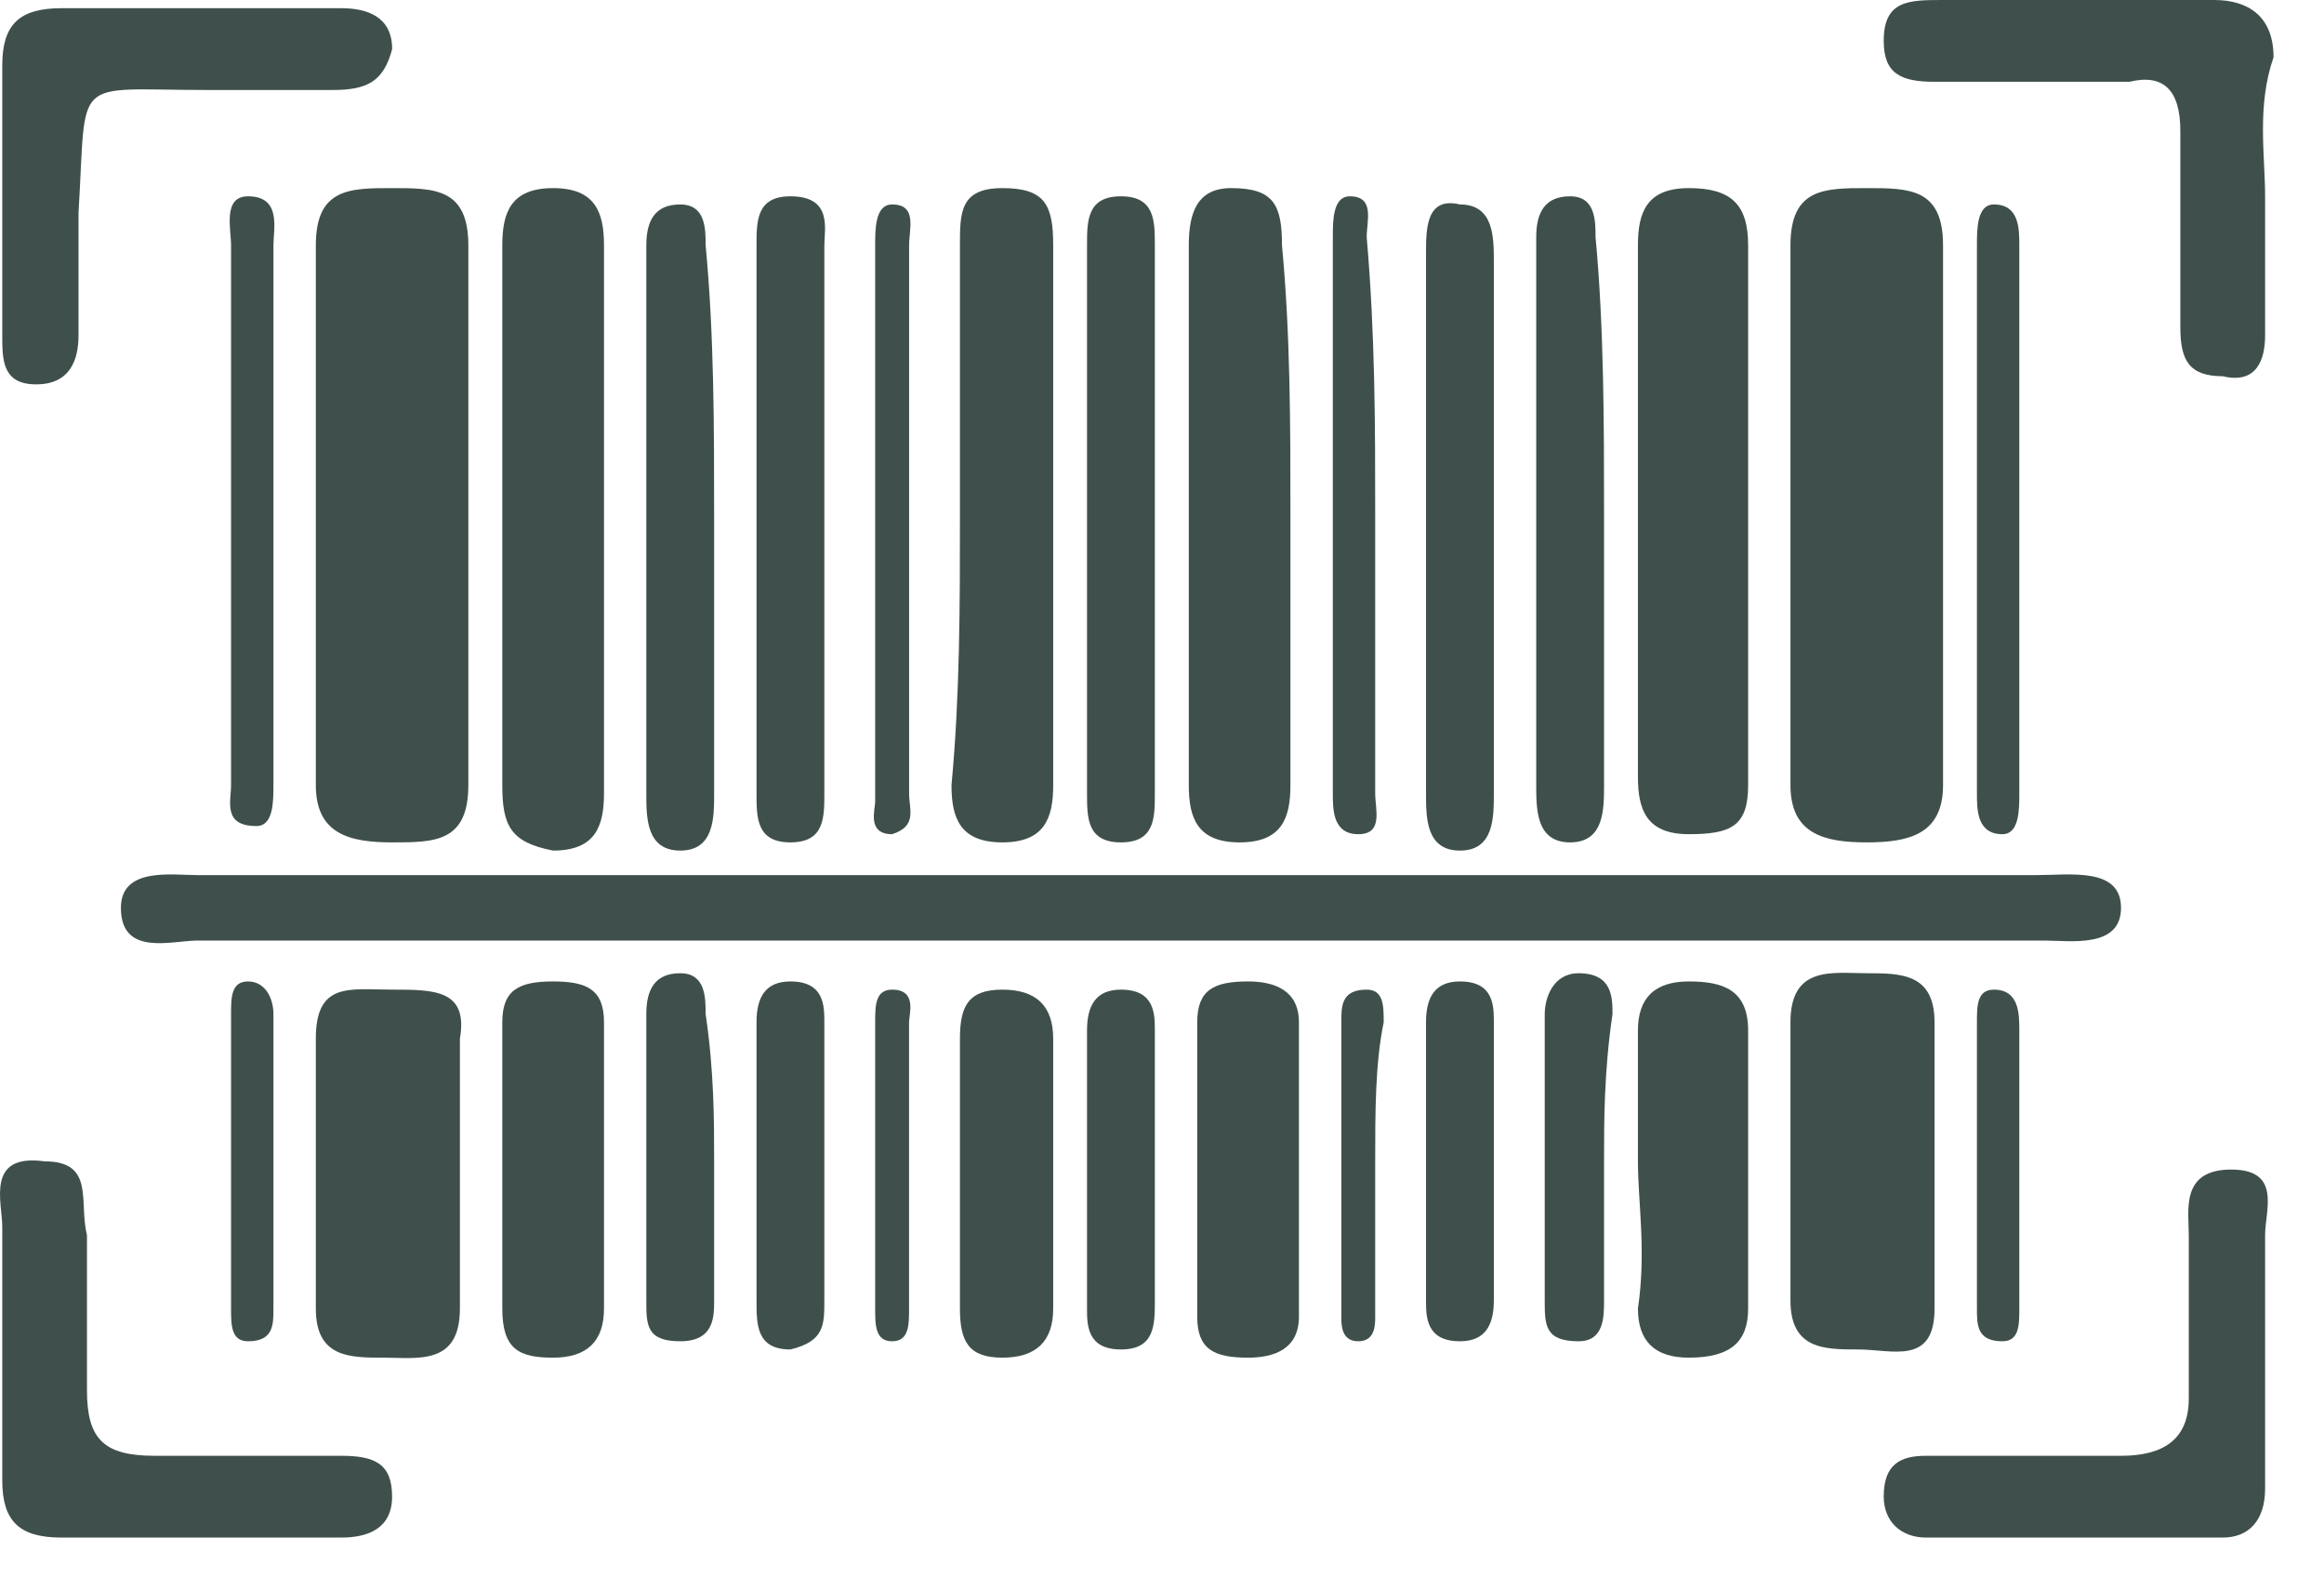
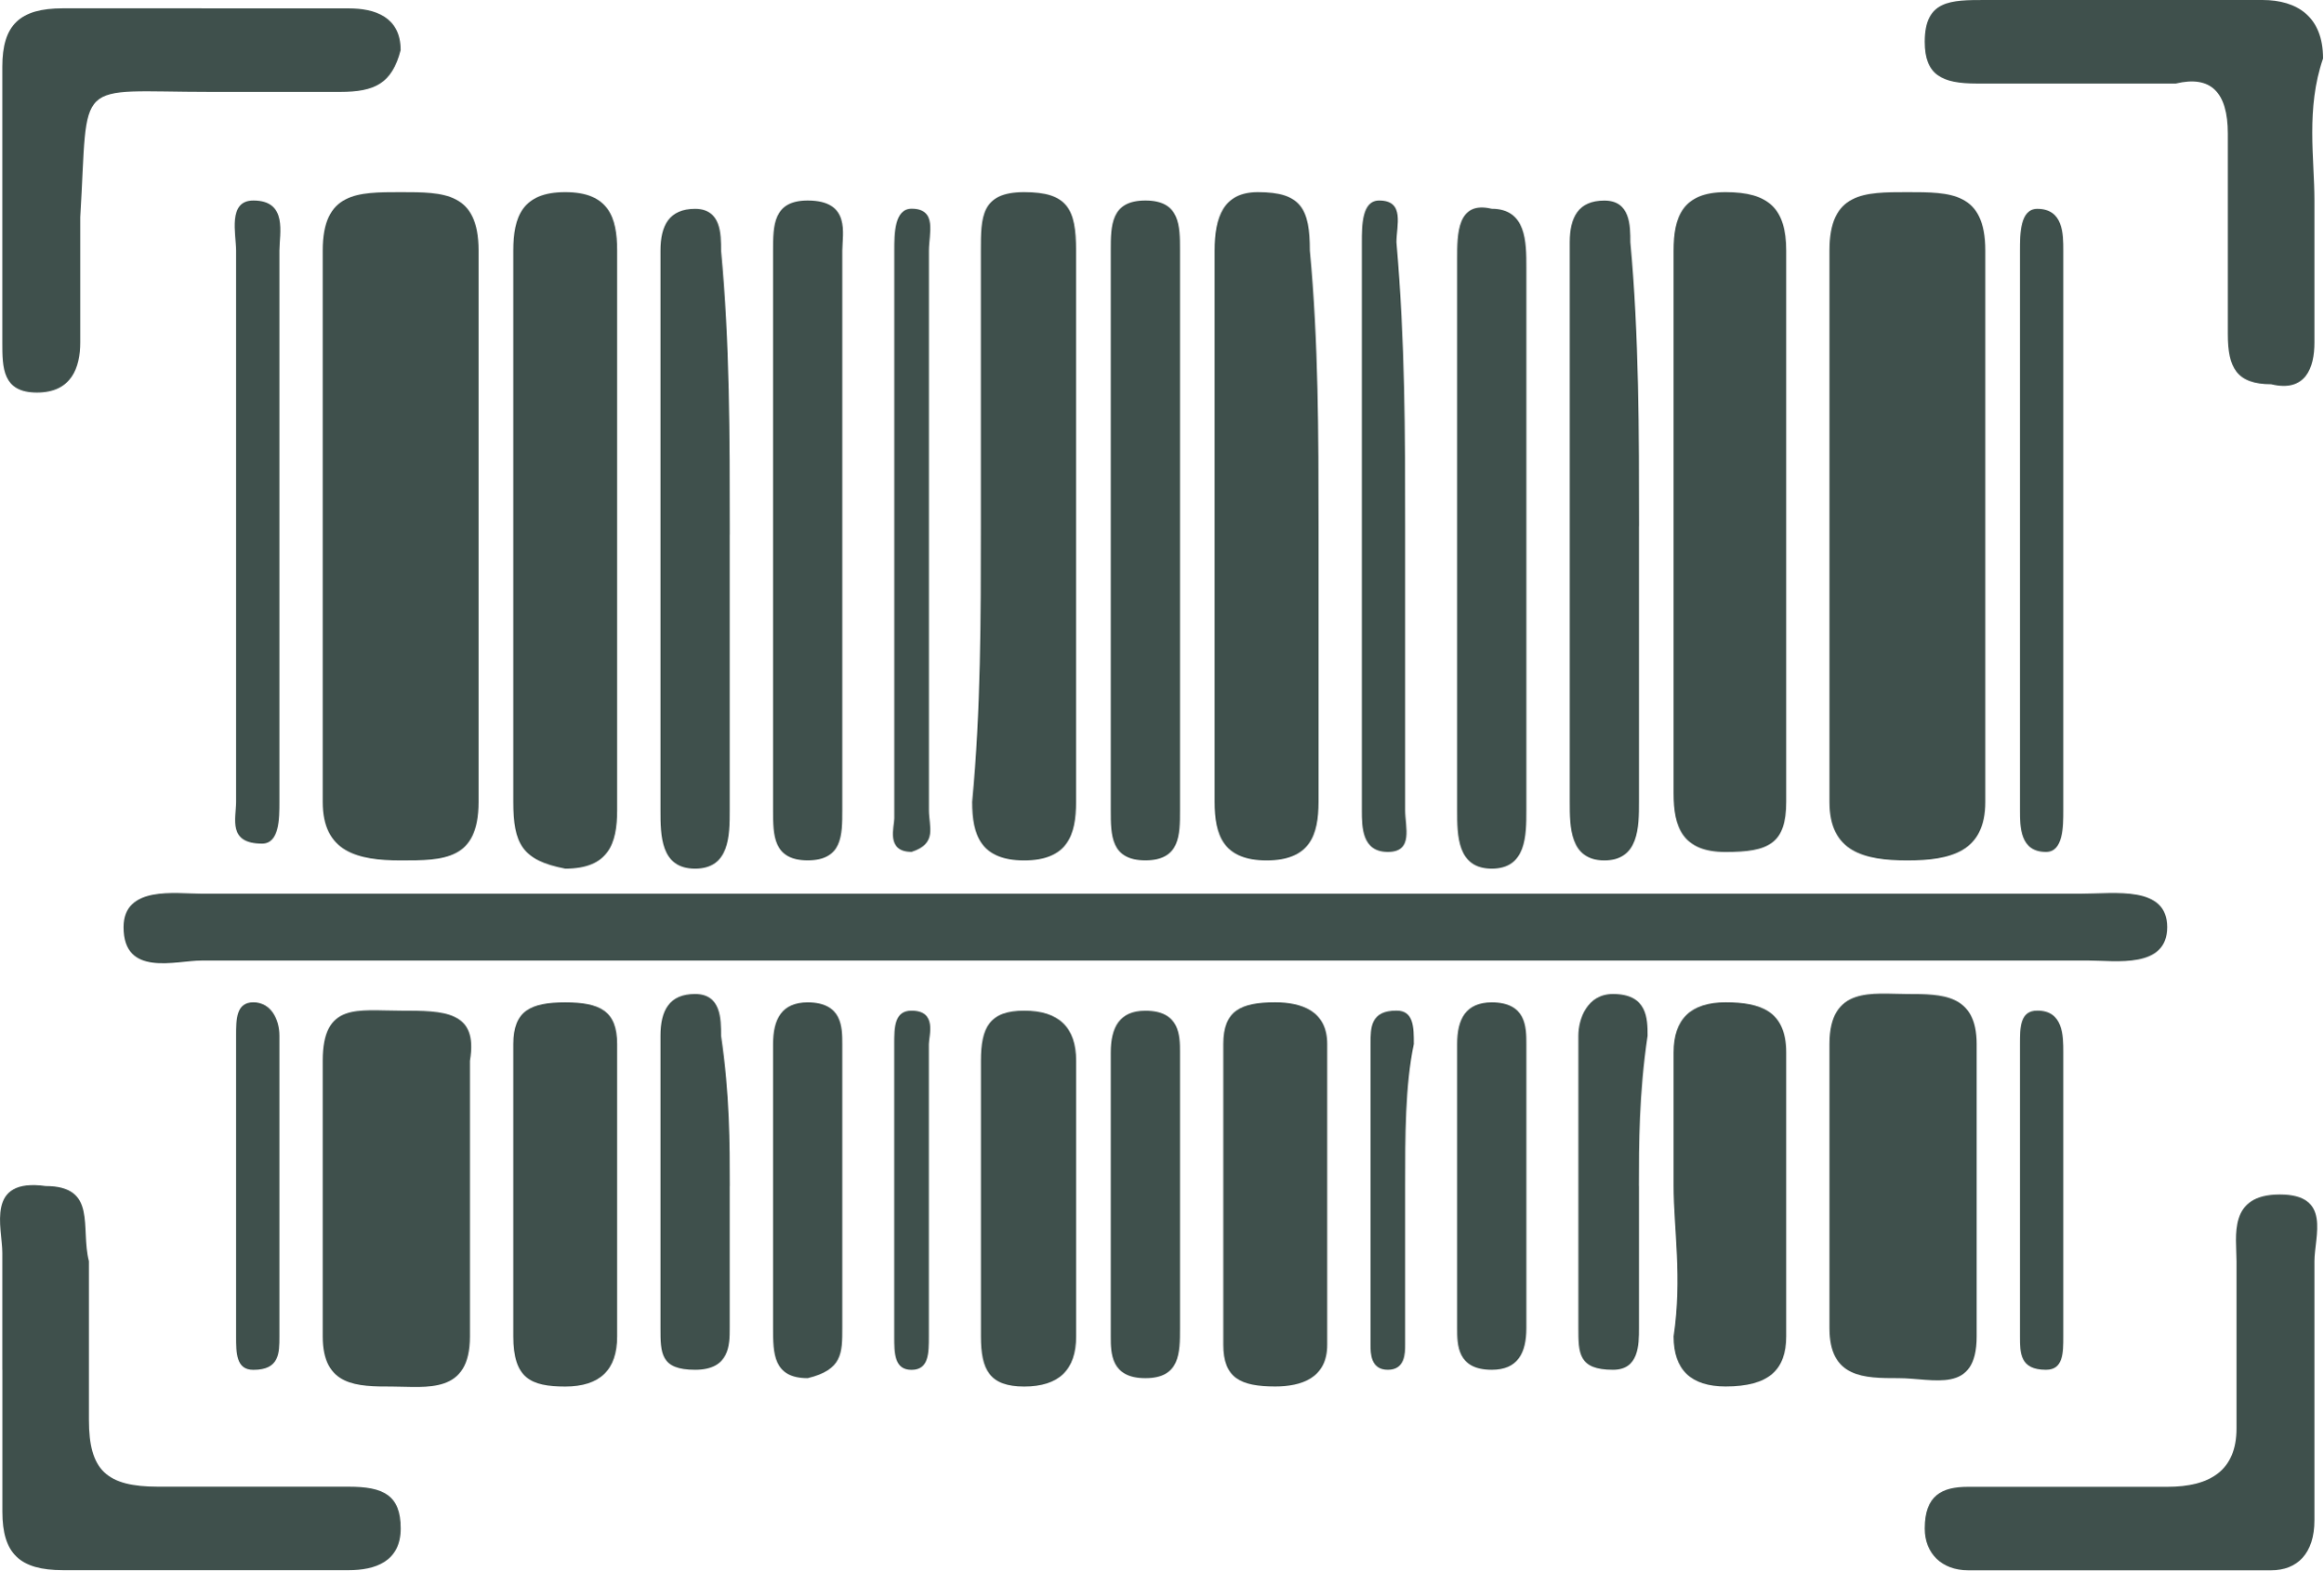
- <svg xmlns="http://www.w3.org/2000/svg" width="38" height="26" viewBox="0 0 38 26" fill="none">
-   <path d="M18.329 15.375C13.34 15.375 8.213 15.375 3.224 15.375C2.808 15.375 1.977 15.642 1.977 14.84C1.977 14.171 2.808 14.305 3.224 14.305C13.201 14.305 23.317 14.305 33.295 14.305C33.849 14.305 34.681 14.171 34.681 14.84C34.681 15.508 33.849 15.375 33.434 15.375C28.445 15.375 23.456 15.375 18.329 15.375Z" fill="#3F504C" />
-   <path d="M29.276 8.423C29.276 6.952 29.276 5.481 29.276 4.011C29.276 3.075 29.831 3.075 30.524 3.075C31.216 3.075 31.771 3.075 31.771 4.011C31.771 6.952 31.771 9.893 31.771 12.834C31.771 13.636 31.216 13.77 30.524 13.77C29.831 13.77 29.276 13.636 29.276 12.834C29.276 11.364 29.276 9.893 29.276 8.423Z" fill="#3F504C" />
-   <path d="M5.164 8.423C5.164 6.952 5.164 5.481 5.164 4.011C5.164 3.075 5.718 3.075 6.411 3.075C7.104 3.075 7.658 3.075 7.658 4.011C7.658 6.952 7.658 9.893 7.658 12.834C7.658 13.77 7.104 13.77 6.411 13.77C5.718 13.77 5.164 13.636 5.164 12.834C5.164 11.364 5.164 9.893 5.164 8.423Z" fill="#3F504C" />
-   <path d="M26.782 8.423C26.782 6.952 26.782 5.481 26.782 4.011C26.782 3.476 26.921 3.075 27.614 3.075C28.307 3.075 28.584 3.342 28.584 4.011C28.584 6.952 28.584 9.893 28.584 12.834C28.584 13.503 28.307 13.636 27.614 13.636C26.921 13.636 26.782 13.235 26.782 12.701C26.782 11.364 26.782 9.893 26.782 8.423Z" fill="#3F504C" />
-   <path d="M9.876 8.556C9.876 10.027 9.876 11.497 9.876 12.968C9.876 13.503 9.737 13.904 9.044 13.904C8.351 13.77 8.213 13.503 8.213 12.834C8.213 9.893 8.213 6.952 8.213 4.011C8.213 3.476 8.351 3.075 9.044 3.075C9.737 3.075 9.876 3.476 9.876 4.011C9.876 5.481 9.876 7.086 9.876 8.556Z" fill="#3F504C" />
-   <path d="M21.1 8.423C21.1 9.893 21.1 11.364 21.1 12.834C21.1 13.369 20.962 13.77 20.269 13.77C19.576 13.77 19.438 13.369 19.438 12.834C19.438 9.893 19.438 6.952 19.438 4.011C19.438 3.476 19.576 3.075 20.13 3.075C20.823 3.075 20.962 3.342 20.962 4.011C21.1 5.481 21.1 6.952 21.1 8.423Z" fill="#3F504C" />
-   <path d="M15.696 8.423C15.696 6.952 15.696 5.481 15.696 4.011C15.696 3.476 15.696 3.075 16.389 3.075C17.082 3.075 17.221 3.342 17.221 4.011C17.221 6.952 17.221 9.893 17.221 12.834C17.221 13.369 17.082 13.77 16.389 13.77C15.696 13.77 15.558 13.369 15.558 12.834C15.696 11.364 15.696 9.893 15.696 8.423Z" fill="#3F504C" />
-   <path d="M3.224 0.134C4.056 0.134 4.749 0.134 5.58 0.134C5.996 0.134 6.412 0.267 6.412 0.802C6.273 1.337 5.996 1.471 5.442 1.471C4.749 1.471 4.056 1.471 3.363 1.471C1.146 1.471 1.423 1.203 1.284 3.476C1.284 4.144 1.284 4.813 1.284 5.481C1.284 5.882 1.146 6.283 0.591 6.283C0.037 6.283 0.037 5.882 0.037 5.481C0.037 4.011 0.037 2.54 0.037 1.069C0.037 0.401 0.314 0.134 1.007 0.134C1.7 0.134 2.393 0.134 3.224 0.134Z" fill="#3F504C" />
-   <path d="M37.037 3.209C37.037 4.011 37.037 4.813 37.037 5.481C37.037 5.882 36.898 6.283 36.344 6.15C35.789 6.15 35.651 5.882 35.651 5.348C35.651 4.278 35.651 3.209 35.651 2.139C35.651 1.471 35.374 1.203 34.819 1.337C33.711 1.337 32.741 1.337 31.632 1.337C31.078 1.337 30.801 1.203 30.801 0.668C30.801 0 31.216 0 31.771 0C33.295 0 34.681 0 36.205 0C36.76 0 37.175 0.267 37.175 0.936C36.898 1.738 37.037 2.54 37.037 3.209Z" fill="#3F504C" />
-   <path d="M0.037 21.925C0.037 21.257 0.037 20.722 0.037 20.053C0.037 19.652 -0.241 18.85 0.73 18.984C1.561 18.984 1.284 19.652 1.422 20.187C1.422 20.989 1.422 21.925 1.422 22.727C1.422 23.529 1.7 23.797 2.531 23.797C3.501 23.797 4.471 23.797 5.58 23.797C6.134 23.797 6.411 23.93 6.411 24.465C6.411 25 5.995 25.134 5.58 25.134C4.055 25.134 2.531 25.134 1.007 25.134C0.314 25.134 0.037 24.866 0.037 24.198C0.037 23.396 0.037 22.727 0.037 21.925Z" fill="#3F504C" />
-   <path d="M37.037 22.059C37.037 22.861 37.037 23.663 37.037 24.332C37.037 24.866 36.76 25.134 36.344 25.134C34.681 25.134 33.157 25.134 31.494 25.134C31.078 25.134 30.801 24.866 30.801 24.465C30.801 23.93 31.078 23.797 31.494 23.797C32.602 23.797 33.572 23.797 34.681 23.797C35.374 23.797 35.789 23.529 35.789 22.861C35.789 21.925 35.789 20.989 35.789 20.187C35.789 19.786 35.651 19.118 36.482 19.118C37.314 19.118 37.037 19.786 37.037 20.187C37.037 20.722 37.037 21.39 37.037 22.059Z" fill="#3F504C" />
-   <path d="M7.52 19.118C7.52 19.92 7.52 20.588 7.52 21.39C7.52 22.326 6.827 22.193 6.273 22.193C5.718 22.193 5.164 22.193 5.164 21.39C5.164 19.92 5.164 18.449 5.164 16.979C5.164 16.043 5.718 16.177 6.411 16.177C7.104 16.177 7.658 16.177 7.52 16.979C7.52 17.513 7.52 18.316 7.52 19.118Z" fill="#3F504C" />
-   <path d="M31.632 19.118C31.632 19.92 31.632 20.588 31.632 21.39C31.632 22.326 30.939 22.059 30.385 22.059C29.831 22.059 29.276 22.059 29.276 21.257C29.276 19.786 29.276 18.182 29.276 16.711C29.276 15.775 29.969 15.909 30.524 15.909C31.078 15.909 31.632 15.909 31.632 16.711C31.632 17.513 31.632 18.316 31.632 19.118Z" fill="#3F504C" />
-   <path d="M18.883 8.556C18.883 10.027 18.883 11.497 18.883 12.968C18.883 13.369 18.883 13.77 18.329 13.77C17.774 13.77 17.774 13.369 17.774 12.968C17.774 10.027 17.774 6.952 17.774 4.011C17.774 3.61 17.774 3.209 18.329 3.209C18.883 3.209 18.883 3.61 18.883 4.011C18.883 5.481 18.883 7.086 18.883 8.556Z" fill="#3F504C" />
-   <path d="M13.479 8.556C13.479 10.027 13.479 11.497 13.479 12.968C13.479 13.369 13.479 13.77 12.924 13.77C12.37 13.77 12.37 13.369 12.37 12.968C12.37 10.027 12.37 6.952 12.37 4.011C12.37 3.61 12.37 3.209 12.924 3.209C13.617 3.209 13.479 3.743 13.479 4.011C13.479 5.615 13.479 7.086 13.479 8.556Z" fill="#3F504C" />
-   <path d="M24.426 8.556C24.426 10.027 24.426 11.497 24.426 12.968C24.426 13.369 24.426 13.904 23.872 13.904C23.317 13.904 23.317 13.369 23.317 12.968C23.317 10.027 23.317 7.086 23.317 4.144C23.317 3.743 23.317 3.209 23.872 3.342C24.426 3.342 24.426 3.877 24.426 4.278C24.426 5.615 24.426 7.086 24.426 8.556Z" fill="#3F504C" />
-   <path d="M11.677 8.556C11.677 10.027 11.677 11.497 11.677 12.968C11.677 13.369 11.677 13.904 11.123 13.904C10.568 13.904 10.568 13.369 10.568 12.968C10.568 10.027 10.568 7.219 10.568 4.278C10.568 4.144 10.568 4.144 10.568 4.011C10.568 3.61 10.707 3.342 11.123 3.342C11.538 3.342 11.538 3.743 11.538 4.011C11.677 5.481 11.677 6.952 11.677 8.556Z" fill="#3F504C" />
-   <path d="M26.228 8.423C26.228 9.893 26.228 11.364 26.228 12.834C26.228 13.235 26.228 13.77 25.673 13.77C25.119 13.77 25.119 13.235 25.119 12.834C25.119 9.893 25.119 7.086 25.119 4.144C25.119 4.011 25.119 4.011 25.119 3.877C25.119 3.476 25.258 3.209 25.673 3.209C26.089 3.209 26.089 3.61 26.089 3.877C26.228 5.348 26.228 6.952 26.228 8.423Z" fill="#3F504C" />
-   <path d="M26.782 18.984C26.782 18.316 26.782 17.513 26.782 16.845C26.782 16.31 27.059 16.043 27.614 16.043C28.168 16.043 28.584 16.177 28.584 16.845C28.584 18.316 28.584 19.92 28.584 21.39C28.584 21.925 28.307 22.193 27.614 22.193C27.059 22.193 26.782 21.925 26.782 21.39C26.921 20.455 26.782 19.652 26.782 18.984Z" fill="#3F504C" />
-   <path d="M9.876 19.118C9.876 19.92 9.876 20.588 9.876 21.39C9.876 21.925 9.599 22.193 9.044 22.193C8.49 22.193 8.213 22.059 8.213 21.39C8.213 19.786 8.213 18.316 8.213 16.711C8.213 16.177 8.49 16.043 9.044 16.043C9.599 16.043 9.876 16.177 9.876 16.711C9.876 17.513 9.876 18.316 9.876 19.118Z" fill="#3F504C" />
-   <path d="M17.221 19.118C17.221 19.92 17.221 20.588 17.221 21.39C17.221 21.925 16.944 22.193 16.389 22.193C15.835 22.193 15.696 21.925 15.696 21.39C15.696 19.92 15.696 18.449 15.696 16.979C15.696 16.444 15.835 16.177 16.389 16.177C16.944 16.177 17.221 16.444 17.221 16.979C17.221 17.513 17.221 18.316 17.221 19.118Z" fill="#3F504C" />
-   <path d="M19.576 18.984C19.576 18.182 19.576 17.513 19.576 16.711C19.576 16.177 19.853 16.043 20.408 16.043C20.823 16.043 21.239 16.177 21.239 16.711C21.239 18.316 21.239 19.92 21.239 21.524C21.239 22.059 20.823 22.193 20.408 22.193C19.853 22.193 19.576 22.059 19.576 21.524C19.576 20.588 19.576 19.786 19.576 18.984Z" fill="#3F504C" />
-   <path d="M33.018 8.556C33.018 10.027 33.018 11.497 33.018 12.968C33.018 13.235 33.018 13.636 32.741 13.636C32.325 13.636 32.325 13.235 32.325 12.968C32.325 10.027 32.325 6.952 32.325 4.011C32.325 3.743 32.325 3.342 32.602 3.342C33.018 3.342 33.018 3.743 33.018 4.011C33.018 5.481 33.018 6.952 33.018 8.556Z" fill="#3F504C" />
-   <path d="M3.778 8.423C3.778 6.952 3.778 5.481 3.778 4.011C3.778 3.743 3.639 3.209 4.055 3.209C4.609 3.209 4.471 3.743 4.471 4.011C4.471 6.952 4.471 9.893 4.471 12.834C4.471 13.102 4.471 13.503 4.194 13.503C3.639 13.503 3.778 13.102 3.778 12.834C3.778 11.497 3.778 9.893 3.778 8.423Z" fill="#3F504C" />
-   <path d="M18.883 18.984C18.883 19.786 18.883 20.455 18.883 21.257C18.883 21.658 18.883 22.059 18.329 22.059C17.774 22.059 17.774 21.658 17.774 21.39C17.774 19.92 17.774 18.316 17.774 16.845C17.774 16.444 17.913 16.177 18.329 16.177C18.883 16.177 18.883 16.578 18.883 16.845C18.883 17.513 18.883 18.316 18.883 18.984Z" fill="#3F504C" />
-   <path d="M24.426 18.984C24.426 19.786 24.426 20.455 24.426 21.257C24.426 21.658 24.287 21.925 23.872 21.925C23.317 21.925 23.317 21.524 23.317 21.257C23.317 19.786 23.317 18.182 23.317 16.711C23.317 16.31 23.456 16.043 23.872 16.043C24.426 16.043 24.426 16.444 24.426 16.711C24.426 17.513 24.426 18.316 24.426 18.984Z" fill="#3F504C" />
-   <path d="M11.677 18.984C11.677 19.786 11.677 20.588 11.677 21.257C11.677 21.524 11.677 21.925 11.123 21.925C10.568 21.925 10.568 21.658 10.568 21.257C10.568 19.652 10.568 18.182 10.568 16.578C10.568 16.176 10.707 15.909 11.123 15.909C11.538 15.909 11.538 16.31 11.538 16.578C11.677 17.513 11.677 18.316 11.677 18.984Z" fill="#3F504C" />
-   <path d="M13.479 18.984C13.479 19.786 13.479 20.455 13.479 21.257C13.479 21.658 13.479 21.925 12.924 22.059C12.37 22.059 12.37 21.658 12.37 21.257C12.37 19.786 12.37 18.182 12.37 16.711C12.37 16.31 12.509 16.043 12.924 16.043C13.479 16.043 13.479 16.444 13.479 16.711C13.479 17.513 13.479 18.316 13.479 18.984Z" fill="#3F504C" />
-   <path d="M26.228 18.984C26.228 19.786 26.228 20.454 26.228 21.257C26.228 21.524 26.228 21.925 25.812 21.925C25.258 21.925 25.258 21.658 25.258 21.257C25.258 19.652 25.258 18.182 25.258 16.578C25.258 16.31 25.396 15.909 25.812 15.909C26.366 15.909 26.366 16.31 26.366 16.578C26.228 17.513 26.228 18.316 26.228 18.984Z" fill="#3F504C" />
-   <path d="M14.865 8.422C14.865 9.893 14.865 11.497 14.865 12.968C14.865 13.235 15.003 13.503 14.587 13.636C14.172 13.636 14.31 13.235 14.31 13.102C14.31 10.027 14.31 6.952 14.31 4.011C14.31 3.743 14.31 3.342 14.587 3.342C15.003 3.342 14.865 3.743 14.865 4.011C14.865 5.481 14.865 6.952 14.865 8.422Z" fill="#3F504C" />
-   <path d="M22.486 8.423C22.486 9.893 22.486 11.497 22.486 12.968C22.486 13.235 22.624 13.636 22.209 13.636C21.793 13.636 21.793 13.235 21.793 12.968C21.793 9.893 21.793 6.952 21.793 3.877C21.793 3.61 21.793 3.209 22.07 3.209C22.486 3.209 22.347 3.61 22.347 3.877C22.486 5.481 22.486 6.952 22.486 8.423Z" fill="#3F504C" />
-   <path d="M33.018 18.984C33.018 19.786 33.018 20.588 33.018 21.39C33.018 21.658 33.018 21.925 32.741 21.925C32.325 21.925 32.325 21.658 32.325 21.39C32.325 19.786 32.325 18.316 32.325 16.711C32.325 16.444 32.325 16.177 32.602 16.177C33.018 16.177 33.018 16.578 33.018 16.845C33.018 17.513 33.018 18.182 33.018 18.984Z" fill="#3F504C" />
-   <path d="M4.471 19.118C4.471 19.92 4.471 20.722 4.471 21.39C4.471 21.658 4.471 21.925 4.055 21.925C3.778 21.925 3.778 21.658 3.778 21.39C3.778 19.786 3.778 18.182 3.778 16.578C3.778 16.31 3.778 16.043 4.055 16.043C4.333 16.043 4.471 16.31 4.471 16.578C4.471 17.38 4.471 18.182 4.471 19.118Z" fill="#3F504C" />
-   <path d="M14.864 19.118C14.864 19.92 14.864 20.722 14.864 21.39C14.864 21.658 14.864 21.925 14.587 21.925C14.31 21.925 14.31 21.658 14.31 21.39C14.31 19.786 14.31 18.316 14.31 16.711C14.31 16.444 14.31 16.177 14.587 16.177C15.002 16.177 14.864 16.578 14.864 16.711C14.864 17.513 14.864 18.316 14.864 19.118Z" fill="#3F504C" />
-   <path d="M22.486 18.984C22.486 19.786 22.486 20.588 22.486 21.524C22.486 21.658 22.486 21.925 22.209 21.925C21.932 21.925 21.932 21.658 21.932 21.524C21.932 19.92 21.932 18.316 21.932 16.711C21.932 16.444 21.932 16.177 22.347 16.177C22.625 16.177 22.625 16.444 22.625 16.711C22.486 17.38 22.486 18.182 22.486 18.984Z" fill="#3F504C" />
+ <svg xmlns="http://www.w3.org/2000/svg" width="37.175" height="25.134" viewBox="0 0 37.175 25.134" fill="none" version="1.1" id="svg72">
+   <defs id="defs76" />
+   <path d="m 18.329,15.375 c -4.989,0 -10.116,0 -15.105,0 -0.416,0 -1.247,0.267 -1.247,-0.535 0,-0.669 0.831,-0.535 1.247,-0.535 9.978,0 20.094,0 30.071,0 0.554,0 1.386,-0.134 1.386,0.535 0,0.669 -0.832,0.535 -1.247,0.535 -4.989,0 -9.977,0 -15.105,0 z" fill="#3f504c" id="path2" />
+   <path d="m 29.276,8.423 c 0,-1.471 0,-2.941 0,-4.412 0,-0.936 0.554,-0.936 1.247,-0.936 0.693,0 1.247,0 1.247,0.936 0,2.941 0,5.882 0,8.824 0,0.802 -0.554,0.936 -1.247,0.936 -0.693,0 -1.247,-0.134 -1.247,-0.936 0,-1.471 0,-2.941 0,-4.412 z" fill="#3f504c" id="path4" />
+   <path d="m 5.164,8.423 c 0,-1.471 0,-2.941 0,-4.412 0,-0.936 0.554,-0.936 1.247,-0.936 0.693,0 1.247,0 1.247,0.936 0,2.941 0,5.882 0,8.824 0,0.936 -0.554,0.936 -1.247,0.936 -0.693,0 -1.247,-0.134 -1.247,-0.936 0,-1.471 0,-2.941 0,-4.412 z" fill="#3f504c" id="path6" />
+   <path d="m 26.782,8.423 c 0,-1.471 0,-2.941 0,-4.412 0,-0.535 0.139,-0.936 0.832,-0.936 0.693,0 0.97,0.267 0.97,0.936 0,2.941 0,5.882 0,8.824 0,0.668 -0.277,0.802 -0.97,0.802 -0.693,0 -0.832,-0.401 -0.832,-0.936 0,-1.337 0,-2.807 0,-4.278 z" fill="#3f504c" id="path8" />
+   <path d="m 9.876,8.556 c 0,1.471 0,2.941 0,4.412 0,0.535 -0.139,0.936 -0.831,0.936 -0.693,-0.134 -0.831,-0.401 -0.831,-1.069 0,-2.941 0,-5.882 0,-8.824 0,-0.535 0.139,-0.936 0.831,-0.936 0.693,0 0.831,0.401 0.831,0.936 0,1.471 0,3.075 0,4.545 z" fill="#3f504c" id="path10" />
+   <path d="m 21.1,8.423 c 0,1.471 0,2.941 0,4.412 0,0.535 -0.139,0.936 -0.831,0.936 -0.693,0 -0.832,-0.401 -0.832,-0.936 0,-2.941 0,-5.882 0,-8.824 0,-0.535 0.139,-0.936 0.693,-0.936 0.693,0 0.831,0.267 0.831,0.936 0.139,1.471 0.139,2.941 0.139,4.412 z" fill="#3f504c" id="path12" />
+   <path d="m 15.696,8.423 c 0,-1.471 0,-2.941 0,-4.412 0,-0.535 0,-0.936 0.693,-0.936 0.693,0 0.831,0.267 0.831,0.936 0,2.941 0,5.882 0,8.824 0,0.535 -0.139,0.936 -0.831,0.936 -0.693,0 -0.832,-0.401 -0.832,-0.936 0.139,-1.471 0.139,-2.941 0.139,-4.412 z" fill="#3f504c" id="path14" />
+   <path d="m 3.224,0.134 c 0.831,0 1.524,0 2.356,0 0.416,0 0.831,0.134 0.831,0.668 C 6.273,1.337 5.996,1.471 5.442,1.471 c -0.693,0 -1.386,0 -2.079,0 -2.217,0 -1.94,-0.267 -2.079,2.005 0,0.668 0,1.337 0,2.005 0,0.401 -0.139,0.802 -0.693,0.802 -0.554,0 -0.554,-0.401 -0.554,-0.802 0,-1.471 0,-2.941 0,-4.412 0,-0.668 0.277,-0.936 0.97,-0.936 0.693,0 1.386,0 2.217,0 z" fill="#3f504c" id="path16" />
+   <path d="m 37.037,3.209 c 0,0.802 0,1.604 0,2.273 0,0.401 -0.139,0.802 -0.693,0.668 -0.554,0 -0.693,-0.267 -0.693,-0.802 0,-1.07 0,-2.139 0,-3.209 0,-0.668 -0.277,-0.936 -0.832,-0.802 -1.109,0 -2.079,0 -3.187,0 -0.554,0 -0.831,-0.134 -0.831,-0.668 C 30.801,0 31.216,0 31.771,0 c 1.524,0 2.91,0 4.434,0 0.554,0 0.97,0.267 0.97,0.936 C 36.898,1.738 37.037,2.54 37.037,3.209 Z" fill="#3f504c" id="path18" />
+   <path d="m 0.037,21.925 c 0,-0.668 0,-1.203 0,-1.872 0,-0.401 -0.277,-1.203 0.693,-1.069 0.831,0 0.554,0.668 0.693,1.203 0,0.802 0,1.738 0,2.54 0,0.802 0.277,1.069 1.109,1.069 0.97,0 1.94,0 3.049,0 0.554,0 0.831,0.134 0.831,0.668 0,0.535 -0.416,0.668 -0.831,0.668 -1.524,0 -3.049,0 -4.573,0 -0.693,0 -0.97,-0.267 -0.97,-0.936 0,-0.802 0,-1.471 0,-2.273 z" fill="#3f504c" id="path20" />
+   <path d="m 37.037,22.059 c 0,0.802 0,1.604 0,2.273 0,0.535 -0.277,0.802 -0.693,0.802 -1.663,0 -3.187,0 -4.85,0 -0.416,0 -0.693,-0.267 -0.693,-0.668 0,-0.535 0.277,-0.668 0.693,-0.668 1.109,0 2.079,0 3.187,0 0.693,0 1.109,-0.267 1.109,-0.936 0,-0.936 0,-1.872 0,-2.674 0,-0.401 -0.139,-1.069 0.693,-1.069 0.832,0 0.554,0.668 0.554,1.069 0,0.535 0,1.203 0,1.872 z" fill="#3f504c" id="path22" />
+   <path d="m 7.52,19.118 c 0,0.802 0,1.471 0,2.273 0,0.936 -0.693,0.802 -1.247,0.802 -0.554,0 -1.109,0 -1.109,-0.802 0,-1.471 0,-2.941 0,-4.412 0,-0.936 0.554,-0.802 1.247,-0.802 0.693,0 1.247,0 1.109,0.802 0,0.535 0,1.337 0,2.139 z" fill="#3f504c" id="path24" />
+   <path d="m 31.632,19.118 c 0,0.802 0,1.471 0,2.273 0,0.936 -0.693,0.668 -1.247,0.668 -0.554,0 -1.109,0 -1.109,-0.802 0,-1.471 0,-3.075 0,-4.545 0,-0.936 0.693,-0.802 1.247,-0.802 0.554,0 1.109,0 1.109,0.802 0,0.802 0,1.604 0,2.406 z" fill="#3f504c" id="path26" />
+   <path d="m 18.883,8.556 c 0,1.471 0,2.941 0,4.412 0,0.401 0,0.802 -0.554,0.802 -0.554,0 -0.554,-0.401 -0.554,-0.802 0,-2.941 0,-6.016 0,-8.957 0,-0.401 0,-0.802 0.554,-0.802 0.554,0 0.554,0.401 0.554,0.802 0,1.471 0,3.075 0,4.545 z" fill="#3f504c" id="path28" />
+   <path d="m 13.479,8.556 c 0,1.471 0,2.941 0,4.412 0,0.401 0,0.802 -0.554,0.802 -0.554,0 -0.554,-0.401 -0.554,-0.802 0,-2.941 0,-6.016 0,-8.957 0,-0.401 0,-0.802 0.554,-0.802 0.693,0 0.554,0.535 0.554,0.802 0,1.604 0,3.075 0,4.545 z" fill="#3f504c" id="path30" />
+   <path d="m 24.426,8.556 c 0,1.471 0,2.941 0,4.412 0,0.401 0,0.936 -0.554,0.936 -0.554,0 -0.554,-0.535 -0.554,-0.936 0,-2.941 0,-5.882 0,-8.824 0,-0.401 0,-0.936 0.554,-0.802 0.554,0 0.554,0.535 0.554,0.936 0,1.337 0,2.807 0,4.278 z" fill="#3f504c" id="path32" />
+   <path d="m 11.677,8.556 c 0,1.471 0,2.941 0,4.412 0,0.401 0,0.936 -0.554,0.936 -0.554,0 -0.554,-0.535 -0.554,-0.936 0,-2.941 0,-5.749 0,-8.69 0,-0.134 0,-0.134 0,-0.267 0,-0.401 0.139,-0.668 0.554,-0.668 0.416,0 0.416,0.401 0.416,0.668 0.139,1.471 0.139,2.941 0.139,4.545 z" fill="#3f504c" id="path34" />
+   <path d="m 26.228,8.423 c 0,1.471 0,2.941 0,4.412 0,0.401 0,0.936 -0.554,0.936 -0.554,0 -0.554,-0.535 -0.554,-0.936 0,-2.941 0,-5.749 0,-8.69 0,-0.134 0,-0.134 0,-0.267 0,-0.401 0.139,-0.668 0.554,-0.668 0.416,0 0.416,0.401 0.416,0.668 0.139,1.471 0.139,3.075 0.139,4.545 z" fill="#3f504c" id="path36" />
+   <path d="m 26.782,18.984 c 0,-0.668 0,-1.471 0,-2.139 0,-0.535 0.277,-0.802 0.832,-0.802 0.554,0 0.97,0.134 0.97,0.802 0,1.471 0,3.075 0,4.545 0,0.535 -0.277,0.802 -0.97,0.802 -0.554,0 -0.832,-0.267 -0.832,-0.802 0.139,-0.936 0,-1.738 0,-2.406 z" fill="#3f504c" id="path38" />
+   <path d="m 9.876,19.118 c 0,0.802 0,1.471 0,2.273 0,0.535 -0.277,0.802 -0.831,0.802 -0.554,0 -0.831,-0.134 -0.831,-0.802 0,-1.604 0,-3.075 0,-4.679 0,-0.535 0.277,-0.668 0.831,-0.668 0.554,0 0.831,0.134 0.831,0.668 0,0.802 0,1.604 0,2.406 z" fill="#3f504c" id="path40" />
+   <path d="m 17.221,19.118 c 0,0.802 0,1.471 0,2.273 0,0.535 -0.277,0.802 -0.831,0.802 -0.554,0 -0.693,-0.267 -0.693,-0.802 0,-1.471 0,-2.941 0,-4.412 0,-0.535 0.139,-0.802 0.693,-0.802 0.554,0 0.831,0.267 0.831,0.802 0,0.535 0,1.337 0,2.139 z" fill="#3f504c" id="path42" />
+   <path d="m 19.576,18.984 c 0,-0.802 0,-1.471 0,-2.273 0,-0.535 0.277,-0.668 0.831,-0.668 0.416,0 0.832,0.134 0.832,0.668 0,1.604 0,3.209 0,4.813 0,0.535 -0.416,0.668 -0.832,0.668 -0.554,0 -0.831,-0.134 -0.831,-0.668 0,-0.936 0,-1.738 0,-2.54 z" fill="#3f504c" id="path44" />
+   <path d="m 33.018,8.556 c 0,1.471 0,2.941 0,4.412 0,0.267 0,0.668 -0.277,0.668 -0.416,0 -0.416,-0.401 -0.416,-0.668 0,-2.941 0,-6.016 0,-8.957 0,-0.267 0,-0.668 0.277,-0.668 0.416,0 0.416,0.401 0.416,0.668 0,1.471 0,2.941 0,4.545 z" fill="#3f504c" id="path46" />
+   <path d="m 3.778,8.423 c 0,-1.471 0,-2.941 0,-4.412 0,-0.267 -0.139,-0.802 0.277,-0.802 0.554,0 0.416,0.535 0.416,0.802 0,2.941 0,5.882 0,8.824 0,0.267 0,0.668 -0.277,0.668 -0.554,0 -0.416,-0.401 -0.416,-0.668 0,-1.337 0,-2.941 0,-4.412 z" fill="#3f504c" id="path48" />
+   <path d="m 18.883,18.984 c 0,0.802 0,1.471 0,2.273 0,0.401 0,0.802 -0.554,0.802 -0.554,0 -0.554,-0.401 -0.554,-0.668 0,-1.471 0,-3.075 0,-4.545 0,-0.401 0.139,-0.668 0.554,-0.668 0.554,0 0.554,0.401 0.554,0.668 0,0.668 0,1.471 0,2.139 z" fill="#3f504c" id="path50" />
+   <path d="m 24.426,18.984 c 0,0.802 0,1.471 0,2.273 0,0.401 -0.139,0.668 -0.554,0.668 -0.554,0 -0.554,-0.401 -0.554,-0.668 0,-1.471 0,-3.075 0,-4.545 0,-0.401 0.139,-0.668 0.554,-0.668 0.554,0 0.554,0.401 0.554,0.668 0,0.802 0,1.604 0,2.273 z" fill="#3f504c" id="path52" />
+   <path d="m 11.677,18.984 c 0,0.802 0,1.604 0,2.273 0,0.267 0,0.668 -0.554,0.668 -0.554,0 -0.554,-0.267 -0.554,-0.668 0,-1.604 0,-3.075 0,-4.679 0,-0.401 0.139,-0.668 0.554,-0.668 0.416,0 0.416,0.401 0.416,0.668 0.139,0.936 0.139,1.738 0.139,2.406 z" fill="#3f504c" id="path54" />
+   <path d="m 13.479,18.984 c 0,0.802 0,1.471 0,2.273 0,0.401 0,0.668 -0.554,0.802 -0.554,0 -0.554,-0.401 -0.554,-0.802 0,-1.471 0,-3.075 0,-4.545 0,-0.401 0.139,-0.668 0.554,-0.668 0.554,0 0.554,0.401 0.554,0.668 0,0.802 0,1.604 0,2.273 z" fill="#3f504c" id="path56" />
+   <path d="m 26.228,18.984 c 0,0.802 0,1.471 0,2.273 0,0.267 0,0.668 -0.416,0.668 -0.554,0 -0.554,-0.267 -0.554,-0.668 0,-1.604 0,-3.075 0,-4.679 0,-0.267 0.139,-0.668 0.554,-0.668 0.554,0 0.554,0.401 0.554,0.668 -0.139,0.936 -0.139,1.738 -0.139,2.406 z" fill="#3f504c" id="path58" />
+   <path d="m 14.865,8.422 c 0,1.471 0,3.075 0,4.545 0,0.267 0.139,0.535 -0.277,0.668 -0.416,0 -0.277,-0.401 -0.277,-0.535 0,-3.075 0,-6.15 0,-9.091 0,-0.267 0,-0.668 0.277,-0.668 0.416,0 0.277,0.401 0.277,0.668 0,1.471 0,2.941 0,4.412 z" fill="#3f504c" id="path60" />
+   <path d="m 22.486,8.423 c 0,1.471 0,3.075 0,4.545 0,0.267 0.139,0.668 -0.277,0.668 -0.416,0 -0.416,-0.401 -0.416,-0.668 0,-3.075 0,-6.016 0,-9.091 0,-0.267 0,-0.668 0.277,-0.668 0.416,0 0.277,0.401 0.277,0.668 0.139,1.604 0.139,3.075 0.139,4.545 z" fill="#3f504c" id="path62" />
+   <path d="m 33.018,18.984 c 0,0.802 0,1.604 0,2.406 0,0.267 0,0.535 -0.277,0.535 -0.416,0 -0.416,-0.267 -0.416,-0.535 0,-1.604 0,-3.075 0,-4.679 0,-0.267 0,-0.535 0.277,-0.535 0.416,0 0.416,0.401 0.416,0.668 0,0.668 0,1.337 0,2.139 z" fill="#3f504c" id="path64" />
+   <path d="m 4.471,19.118 c 0,0.802 0,1.604 0,2.273 0,0.267 0,0.535 -0.416,0.535 -0.277,0 -0.277,-0.267 -0.277,-0.535 0,-1.604 0,-3.208 0,-4.813 0,-0.267 0,-0.535 0.277,-0.535 0.277,0 0.416,0.267 0.416,0.535 0,0.802 0,1.604 0,2.54 z" fill="#3f504c" id="path66" />
+   <path d="m 14.864,19.118 c 0,0.802 0,1.604 0,2.273 0,0.267 0,0.535 -0.277,0.535 -0.277,0 -0.277,-0.267 -0.277,-0.535 0,-1.604 0,-3.075 0,-4.679 0,-0.267 0,-0.535 0.277,-0.535 0.416,0 0.277,0.401 0.277,0.535 0,0.802 0,1.604 0,2.406 z" fill="#3f504c" id="path68" />
+   <path d="m 22.486,18.984 c 0,0.802 0,1.604 0,2.54 0,0.134 0,0.401 -0.277,0.401 -0.277,0 -0.277,-0.267 -0.277,-0.401 0,-1.604 0,-3.208 0,-4.813 0,-0.267 0,-0.535 0.416,-0.535 0.277,0 0.277,0.267 0.277,0.535 -0.139,0.668 -0.139,1.471 -0.139,2.273 z" fill="#3f504c" id="path70" />
</svg>
